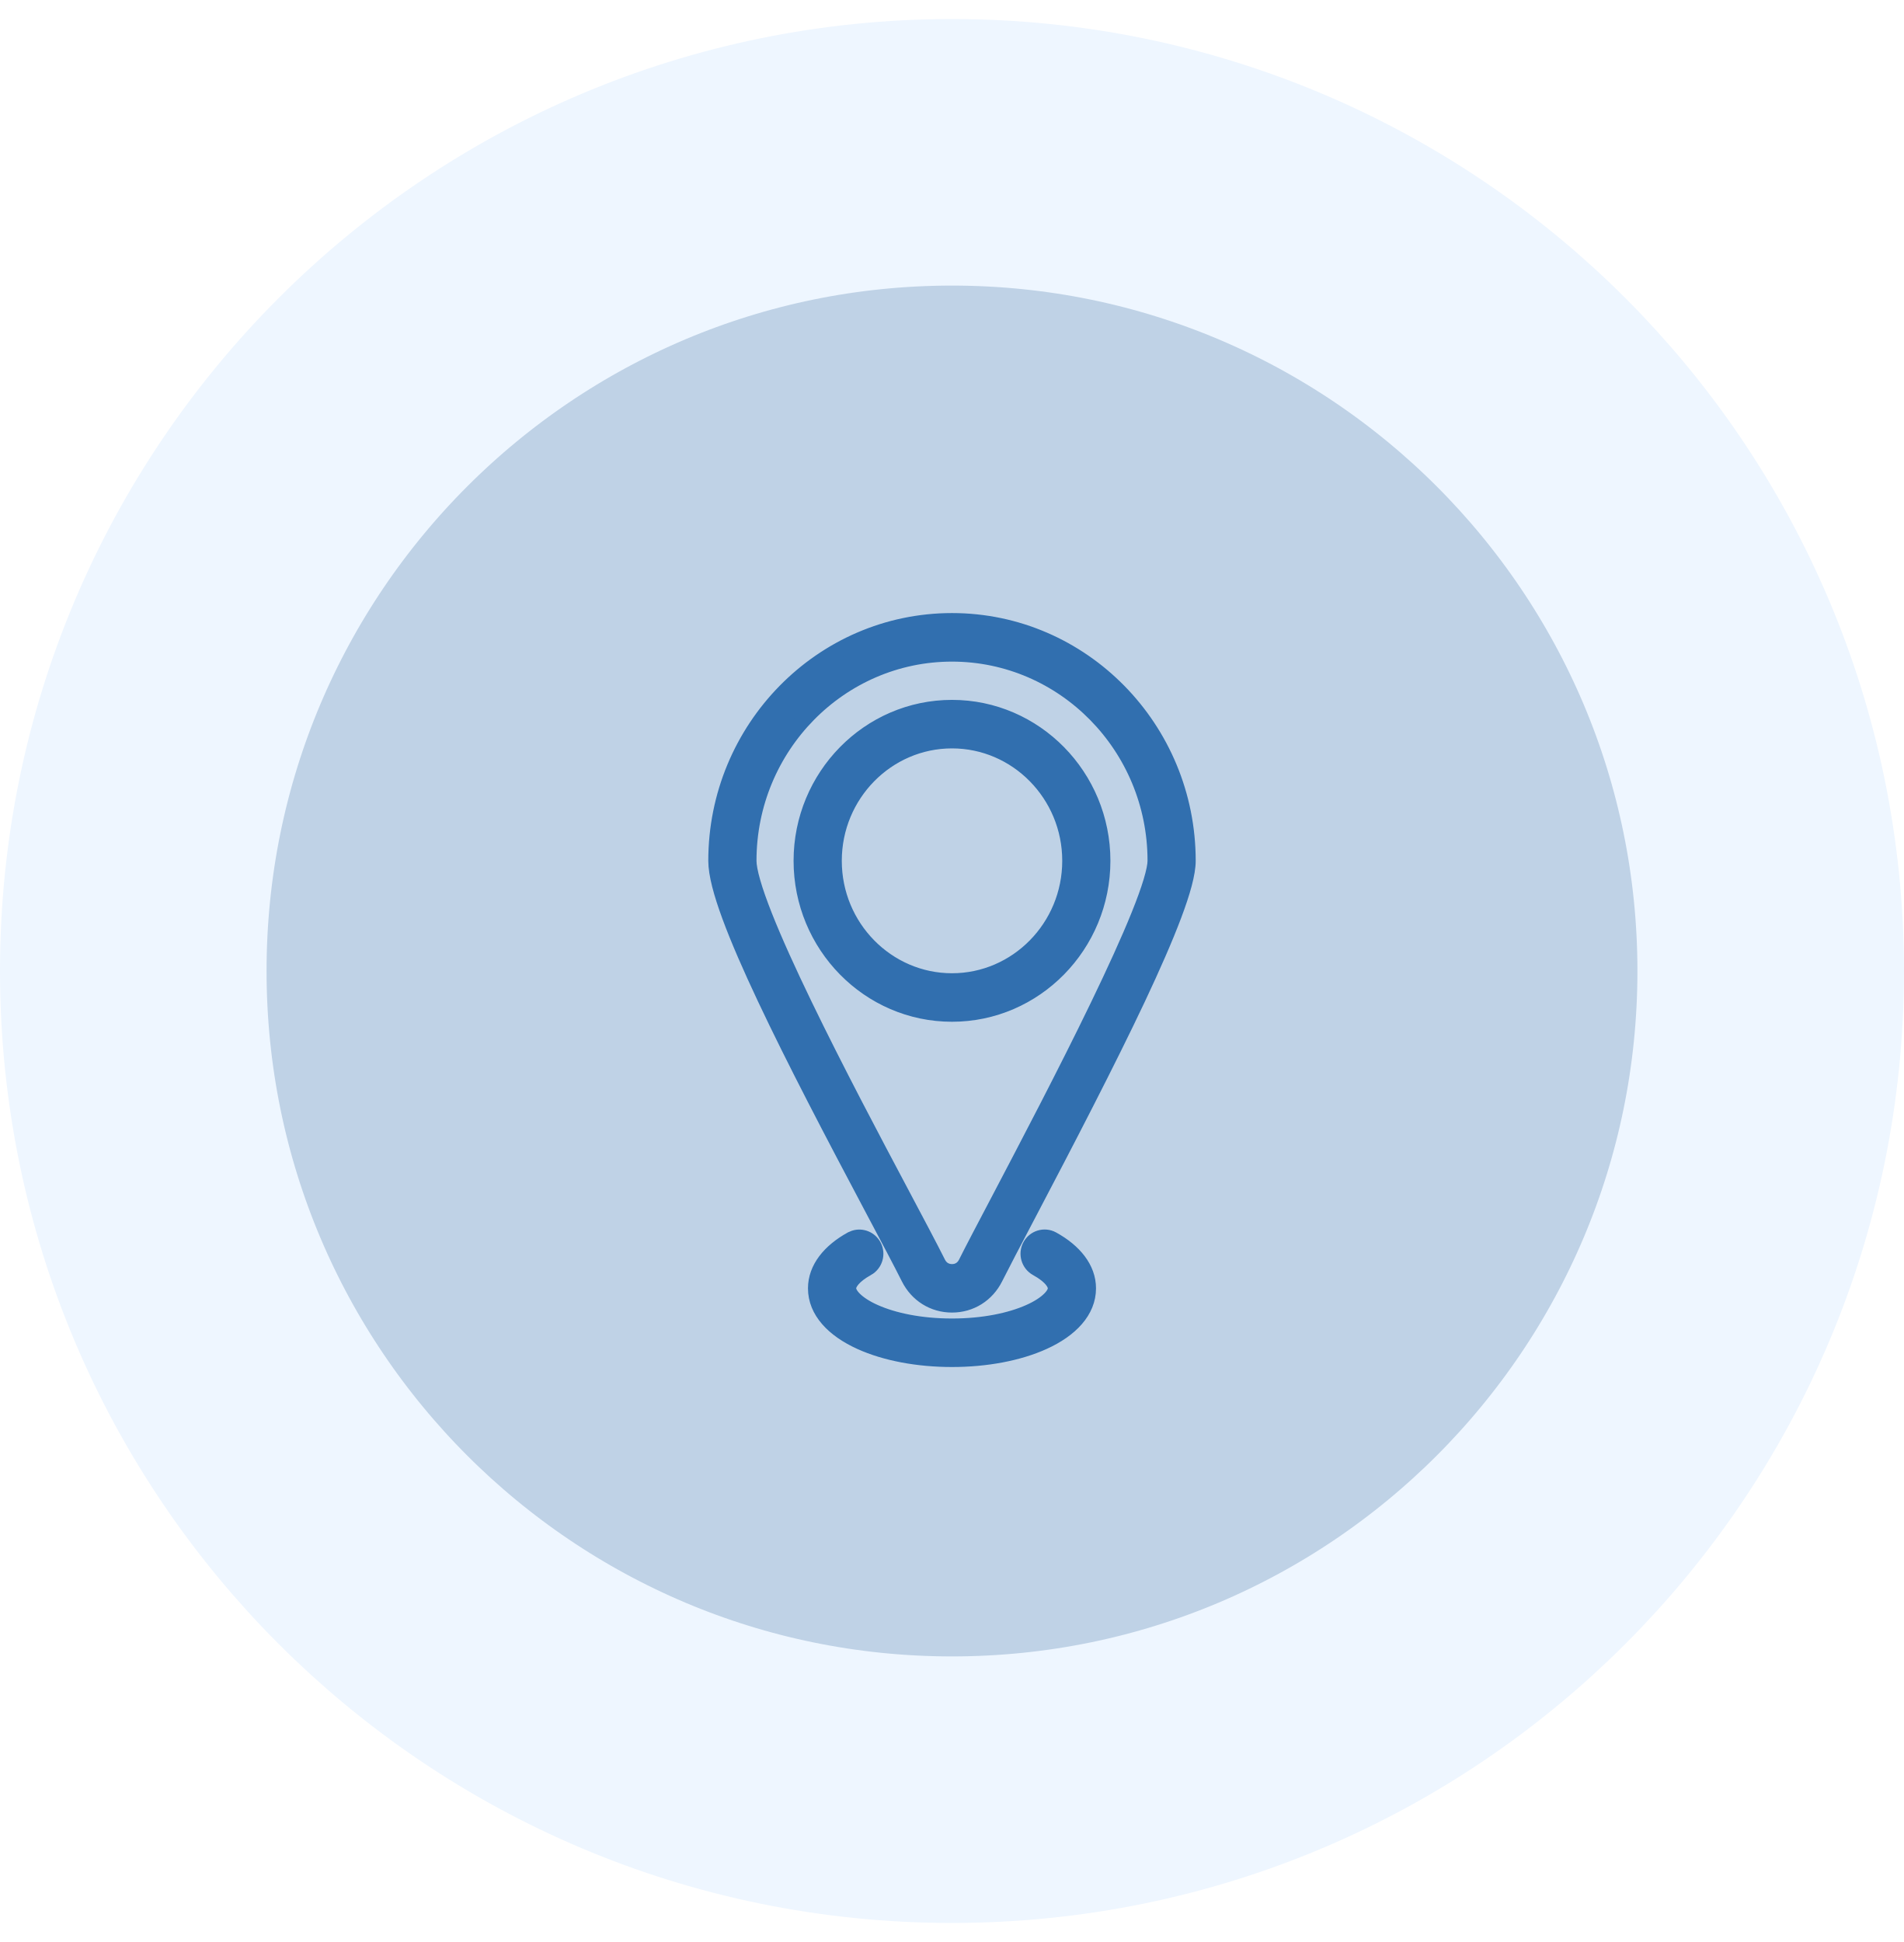
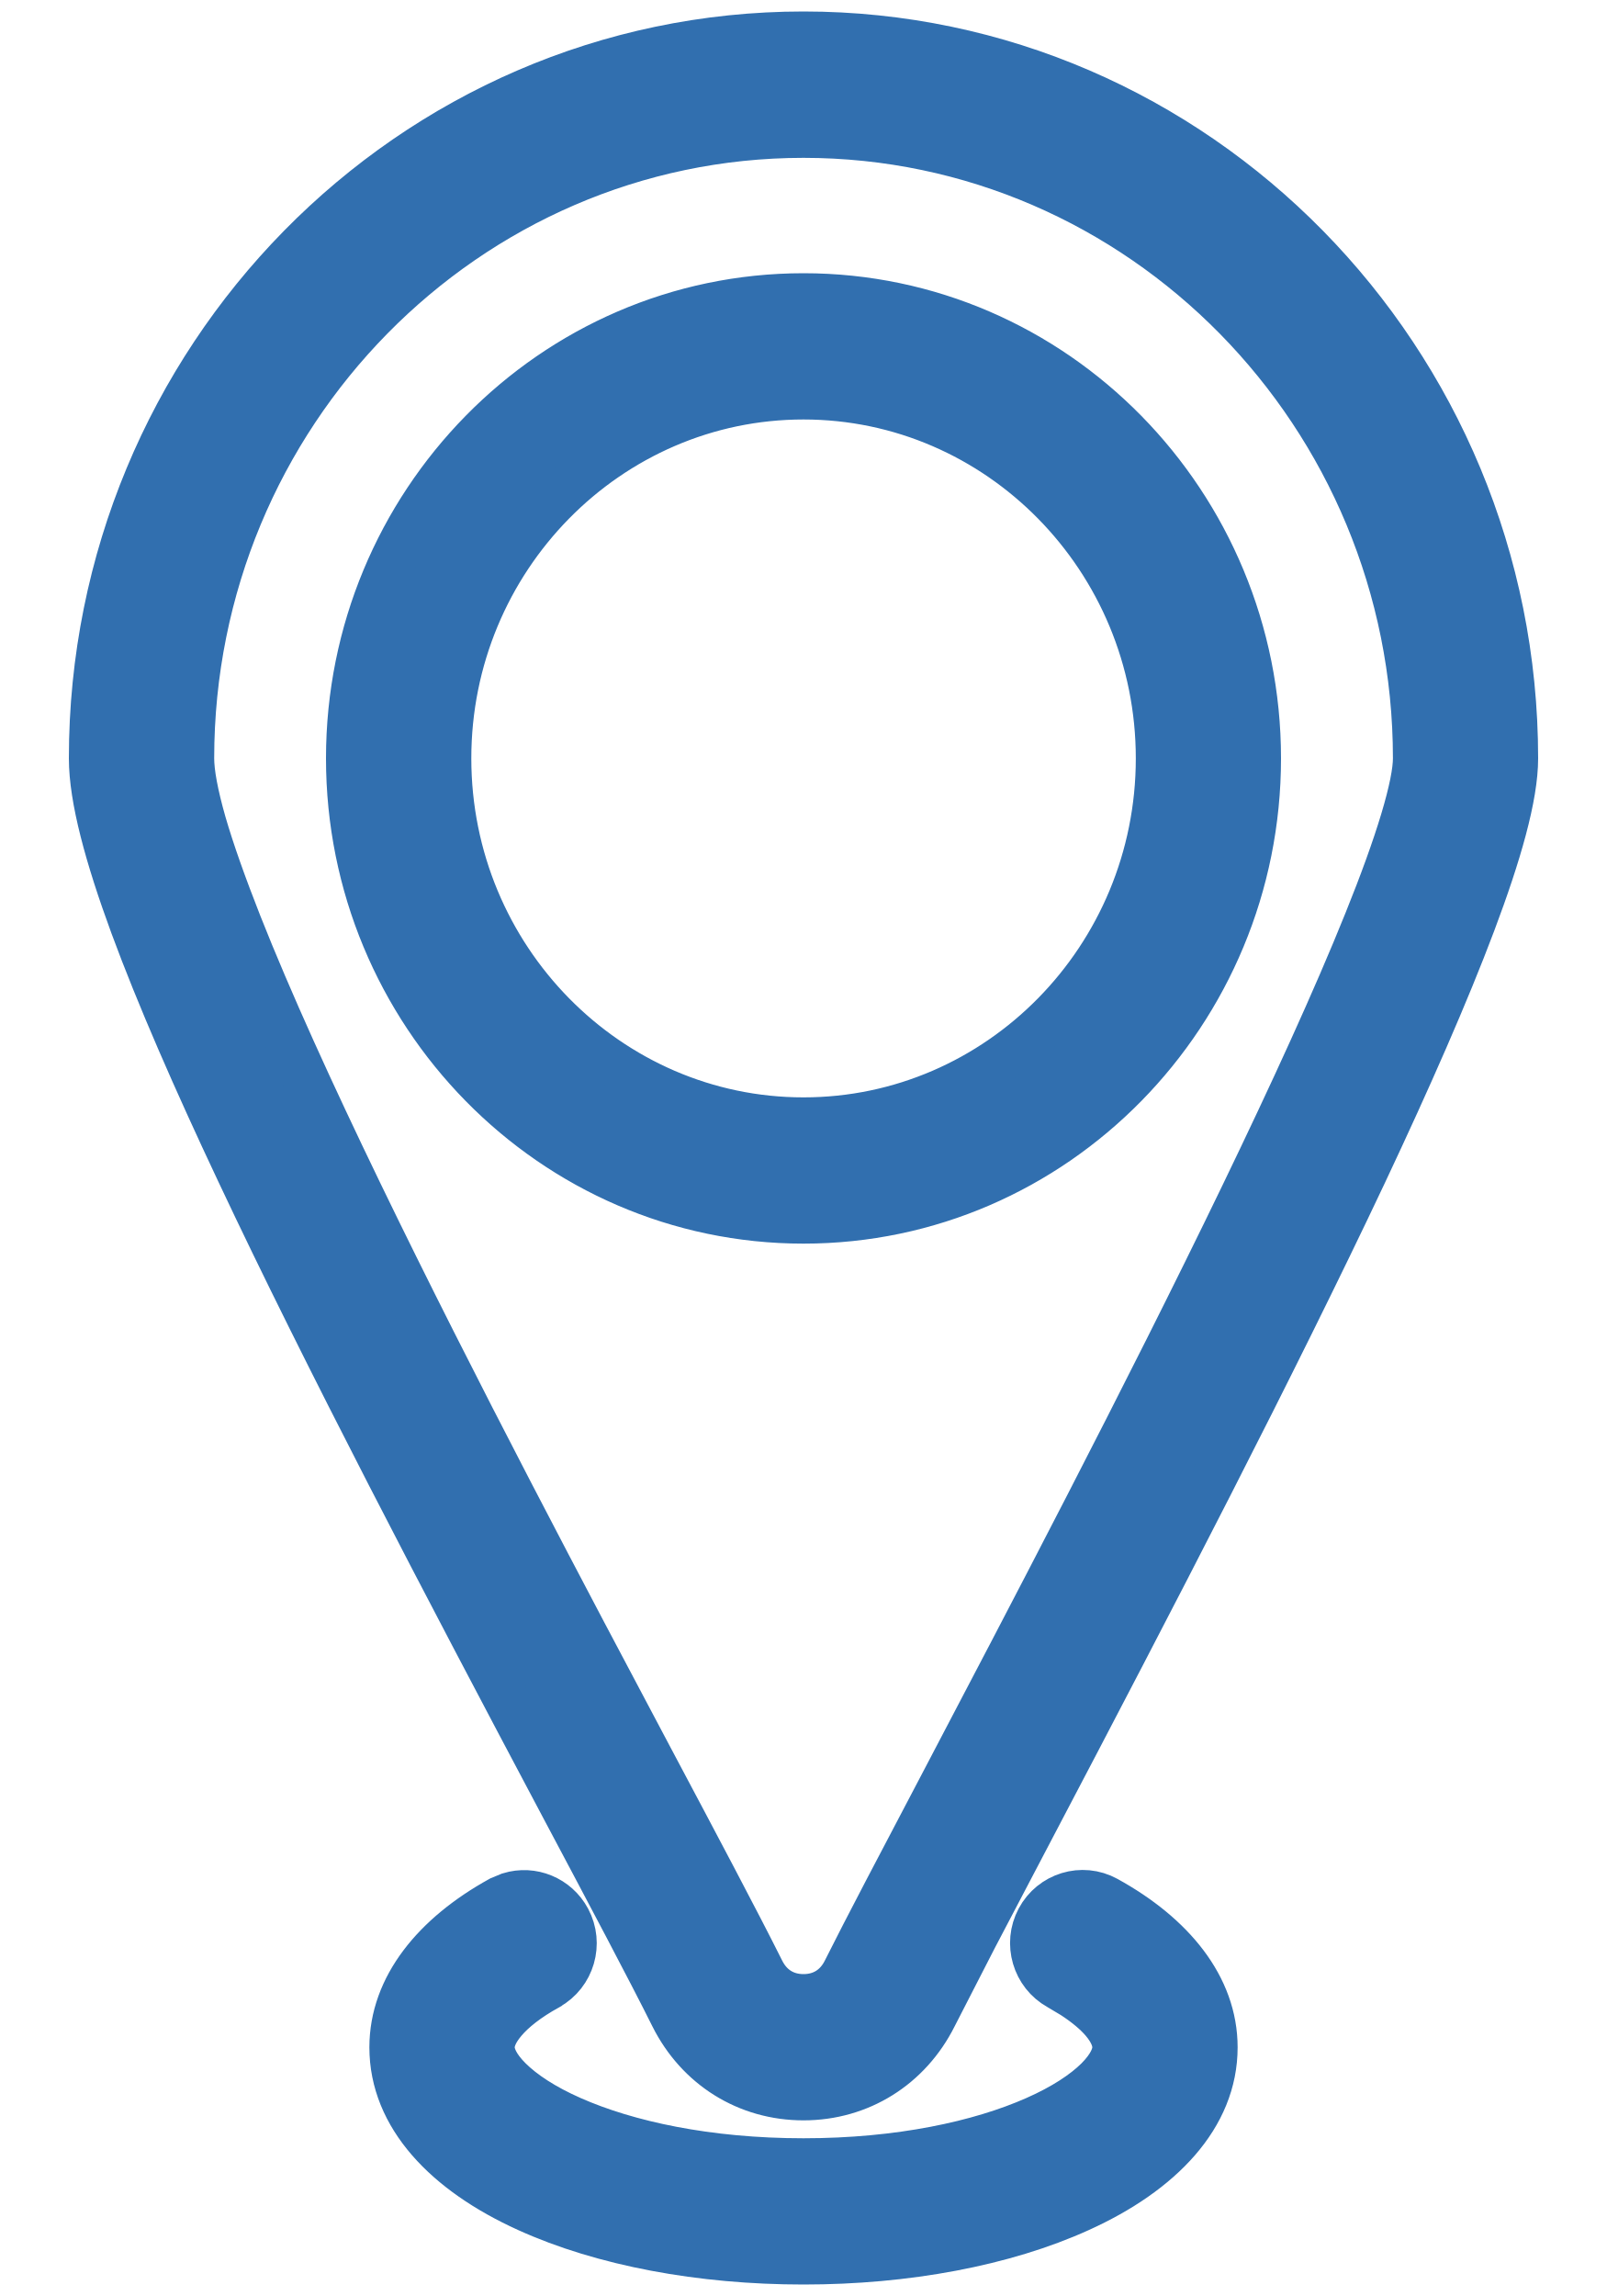
- <svg xmlns="http://www.w3.org/2000/svg" width="50" height="51" viewBox="0 0 50 51" fill="none">
-   <circle cx="25" cy="25.5" r="21.5" fill="#BFD2E6" stroke="#EEF6FF" stroke-width="7" />
-   <path d="M27.051 32.719C27.163 32.508 27.426 32.425 27.639 32.542C28.211 32.857 28.582 33.308 28.582 33.834C28.582 34.433 28.115 34.921 27.404 35.243C26.748 35.541 25.894 35.7 25 35.7C24.106 35.7 23.252 35.541 22.596 35.243C21.885 34.921 21.418 34.433 21.418 33.834C21.418 33.309 21.788 32.858 22.358 32.543L22.44 32.509C22.634 32.449 22.849 32.535 22.947 32.72C23.059 32.93 22.983 33.193 22.774 33.31L22.773 33.31C22.596 33.408 22.47 33.509 22.39 33.603C22.31 33.698 22.284 33.775 22.284 33.834C22.284 33.902 22.322 33.999 22.439 34.116C22.556 34.232 22.736 34.352 22.979 34.459C23.463 34.673 24.163 34.826 25 34.826C25.837 34.826 26.537 34.673 27.021 34.459C27.264 34.352 27.445 34.232 27.561 34.116C27.68 33.999 27.716 33.902 27.716 33.834C27.716 33.775 27.691 33.697 27.61 33.602C27.55 33.532 27.463 33.458 27.349 33.384L27.225 33.31C27.015 33.194 26.939 32.929 27.051 32.719ZM25 16.3C28.422 16.3 31.2 19.133 31.2 22.606C31.2 22.936 31.057 23.435 30.831 24.036C30.601 24.647 30.274 25.391 29.883 26.221C29.099 27.881 28.052 29.901 26.993 31.916C26.804 32.277 26.634 32.599 26.49 32.875L26.138 33.56C25.917 34.002 25.49 34.27 25 34.27C24.509 34.27 24.083 34.002 23.862 33.56C23.656 33.148 23.306 32.489 22.899 31.723C21.868 29.78 20.847 27.83 20.084 26.21C19.702 25.4 19.383 24.67 19.159 24.061C18.938 23.461 18.8 22.955 18.8 22.606C18.8 19.133 21.578 16.3 25 16.3ZM25 17.175C22.062 17.175 19.666 19.609 19.666 22.606C19.666 22.73 19.7 22.919 19.773 23.171C19.844 23.419 19.95 23.716 20.082 24.051C20.346 24.719 20.715 25.528 21.129 26.384C21.956 28.095 22.959 29.986 23.662 31.31C24.069 32.077 24.423 32.743 24.635 33.167C24.709 33.316 24.839 33.396 25 33.397C25.161 33.397 25.291 33.316 25.365 33.167C25.548 32.801 25.85 32.228 26.229 31.507C26.95 30.133 27.981 28.17 28.831 26.41C29.256 25.53 29.635 24.704 29.907 24.028C30.043 23.691 30.151 23.393 30.225 23.148C30.3 22.897 30.335 22.717 30.335 22.606C30.335 19.608 27.938 17.175 25 17.175ZM25 18.58C27.187 18.58 28.96 20.39 28.96 22.606C28.96 24.823 27.187 26.633 25 26.633C22.813 26.633 21.04 24.823 21.04 22.606C21.04 20.39 22.813 18.58 25 18.58ZM25 19.454C23.298 19.454 21.906 20.865 21.906 22.606C21.906 24.348 23.298 25.759 25 25.759C26.703 25.759 28.095 24.348 28.095 22.606C28.095 20.865 26.703 19.454 25 19.454Z" fill="#316FAF" stroke="#316FAF" stroke-width="0.4" />
+ <svg xmlns="http://www.w3.org/2000/svg" width="14" height="20" viewBox="0 0 14 20" fill="none">
+   <path d="M9.051 16.719C9.163 16.508 9.426 16.425 9.639 16.542C10.211 16.857 10.582 17.308 10.582 17.834C10.582 18.433 10.115 18.921 9.404 19.243C8.748 19.541 7.894 19.7 7 19.7C6.106 19.7 5.252 19.541 4.596 19.243C3.885 18.921 3.418 18.433 3.418 17.834C3.418 17.309 3.788 16.858 4.358 16.543L4.44 16.509C4.635 16.449 4.848 16.535 4.947 16.72C5.059 16.93 4.984 17.193 4.774 17.31L4.773 17.311C4.596 17.409 4.47 17.509 4.39 17.604C4.31 17.698 4.284 17.775 4.284 17.834C4.284 17.902 4.321 17.999 4.439 18.116C4.556 18.232 4.736 18.352 4.979 18.459C5.463 18.673 6.163 18.826 7 18.826C7.837 18.826 8.537 18.673 9.021 18.459C9.264 18.352 9.445 18.232 9.562 18.116C9.679 17.999 9.716 17.902 9.716 17.834C9.716 17.775 9.691 17.697 9.61 17.602C9.55 17.532 9.463 17.458 9.349 17.384L9.225 17.31C9.015 17.194 8.939 16.929 9.051 16.719ZM7 0.3C10.422 0.3 13.2 3.133 13.2 6.606C13.2 6.936 13.057 7.435 12.831 8.036C12.601 8.647 12.274 9.391 11.883 10.221C11.099 11.881 10.052 13.901 8.993 15.916C8.804 16.277 8.634 16.599 8.49 16.875L8.138 17.561C7.917 18.002 7.49 18.27 7 18.27C6.509 18.27 6.083 18.003 5.862 17.561C5.656 17.148 5.306 16.489 4.899 15.723C3.868 13.78 2.847 11.83 2.084 10.21C1.702 9.4 1.383 8.67 1.159 8.062C0.938 7.461 0.8 6.955 0.8 6.606C0.8 3.133 3.578 0.3 7 0.3ZM7 1.175C4.062 1.175 1.666 3.609 1.666 6.606C1.666 6.73 1.7 6.919 1.772 7.171C1.844 7.419 1.95 7.716 2.082 8.051C2.346 8.719 2.715 9.528 3.129 10.384C3.956 12.095 4.959 13.986 5.662 15.31C6.069 16.076 6.423 16.743 6.635 17.167C6.709 17.316 6.839 17.396 7 17.396C7.161 17.396 7.291 17.316 7.365 17.167C7.548 16.801 7.85 16.228 8.229 15.507C8.95 14.133 9.981 12.17 10.831 10.41C11.256 9.53 11.635 8.704 11.907 8.028C12.043 7.691 12.151 7.393 12.225 7.147C12.3 6.897 12.335 6.717 12.335 6.606C12.335 3.608 9.938 1.175 7 1.175ZM7 2.58C9.187 2.58 10.96 4.39 10.96 6.606C10.96 8.823 9.187 10.633 7 10.633C4.813 10.633 3.04 8.823 3.04 6.606C3.04 4.39 4.813 2.58 7 2.58ZM7 3.454C5.298 3.454 3.906 4.865 3.906 6.606C3.906 8.348 5.298 9.759 7 9.759C8.703 9.759 10.095 8.348 10.095 6.606C10.095 4.865 8.702 3.454 7 3.454Z" fill="#316FAF" stroke="#316FAF" stroke-width="0.4" />
</svg>
